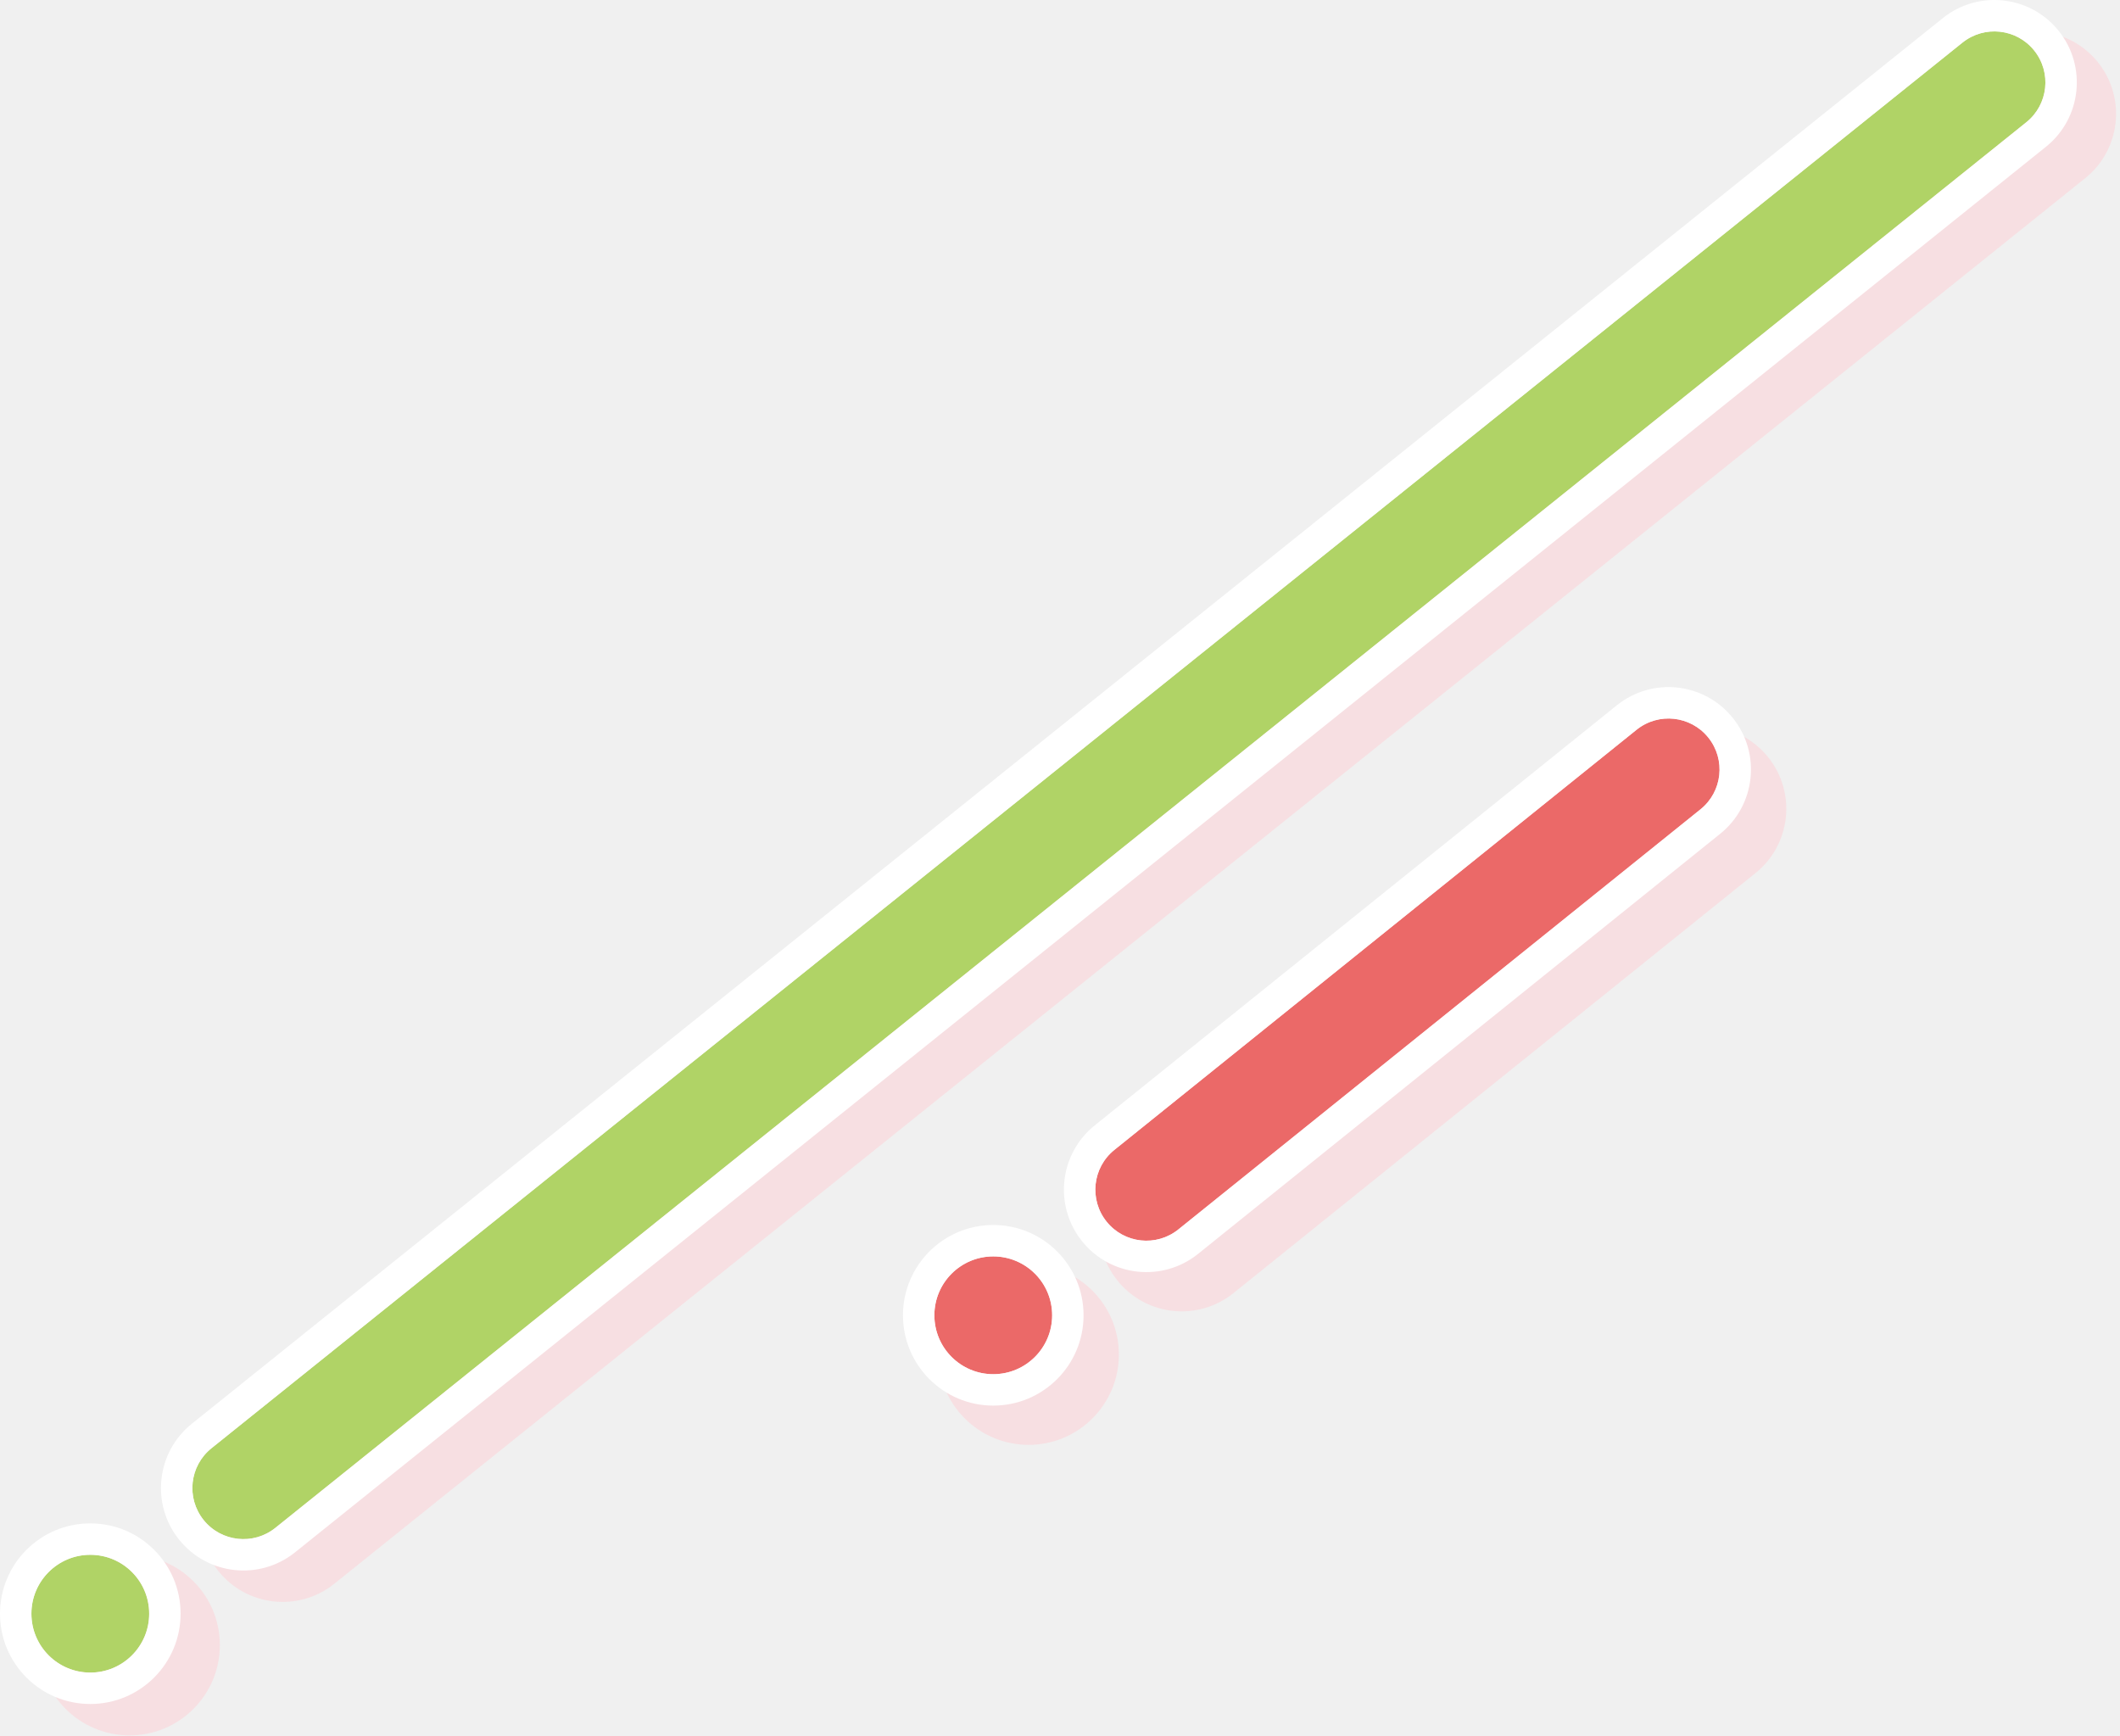
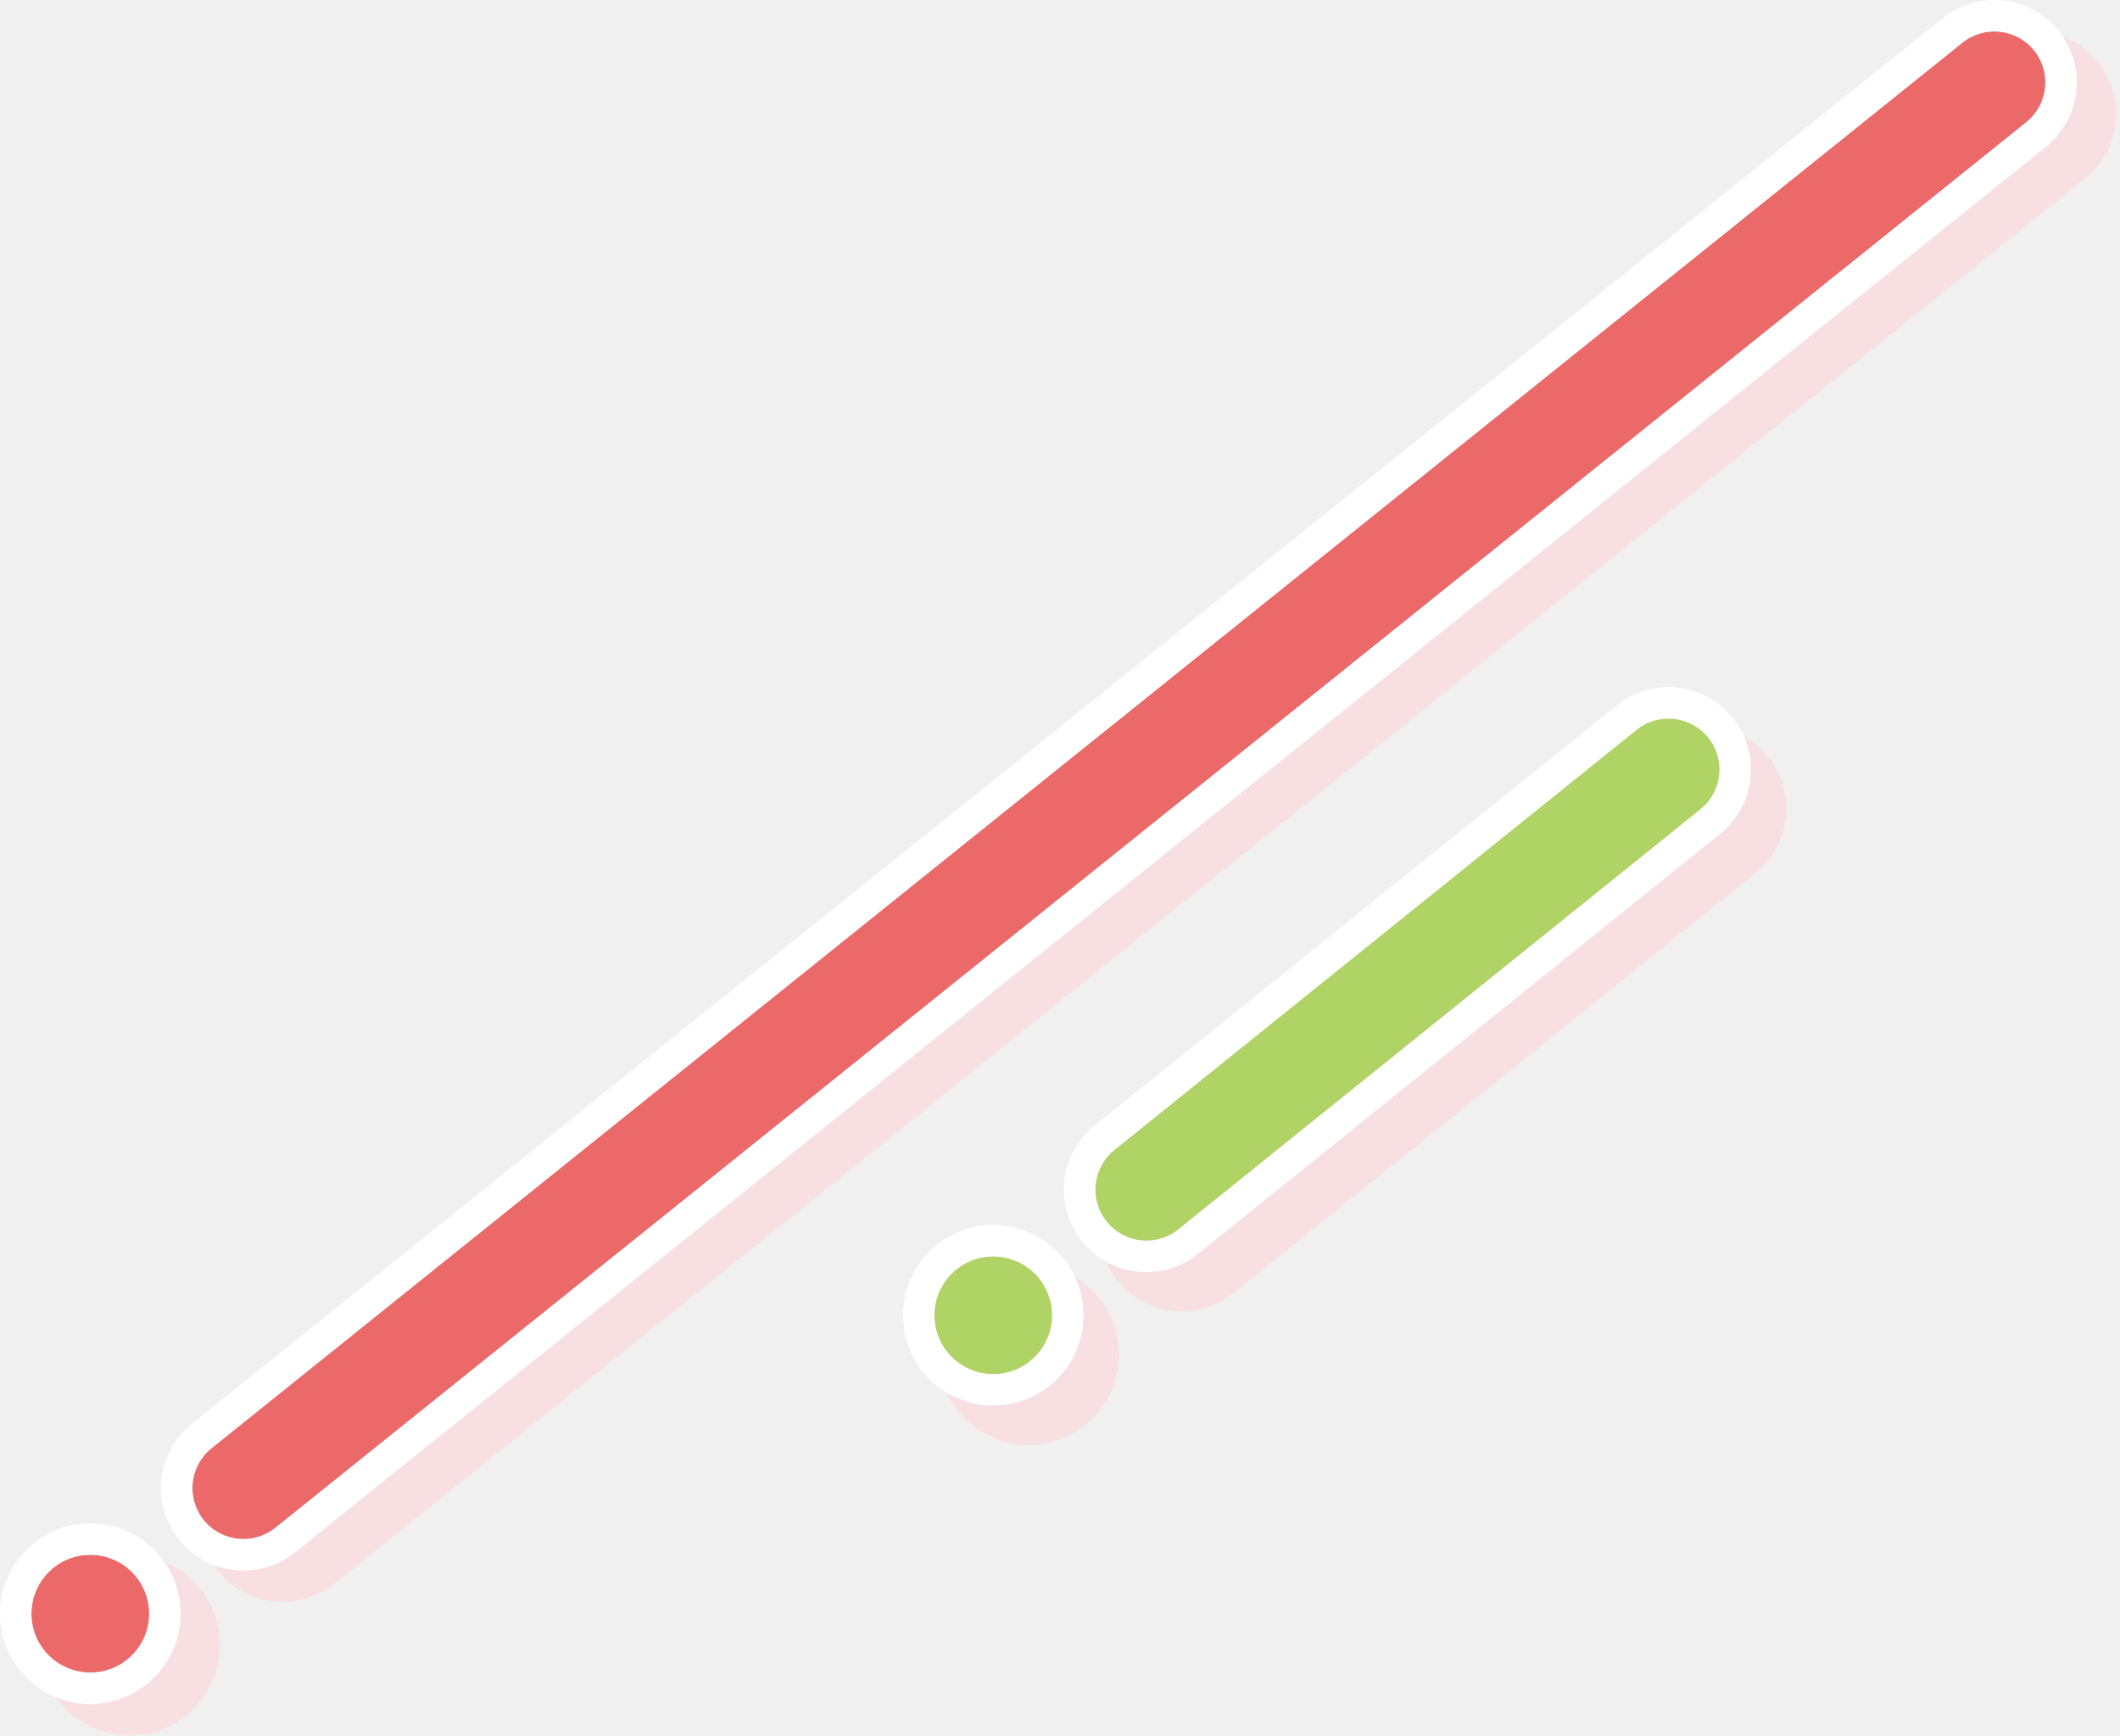
<svg xmlns="http://www.w3.org/2000/svg" width="270" height="221" viewBox="0 0 270 221" fill="none">
  <path fill-rule="evenodd" clip-rule="evenodd" d="M5 209.5C5 203.149 10.149 198 16.5 198C22.851 198 28 203.149 28 209.5C28 215.852 22.851 221 16.5 221C10.149 221 5 215.852 5 209.5Z" fill="#FCD3D9" fill-opacity="0.6" />
  <path d="M252.427 6.312L29.427 185.312C24.905 188.942 24.182 195.551 27.812 200.073C31.442 204.595 38.05 205.319 42.573 201.689L265.573 22.689C270.095 19.059 270.818 12.45 267.188 7.928C263.558 3.405 256.95 2.682 252.427 6.312Z" fill="#FCD3D9" fill-opacity="0.6" />
-   <path fill-rule="evenodd" clip-rule="evenodd" d="M25.931 193.569C23.684 190.77 24.132 186.679 26.931 184.431L249.931 5.431C252.731 3.184 256.822 3.632 259.069 6.432C261.316 9.231 260.868 13.322 258.069 15.569L35.069 194.569C32.269 196.817 28.178 196.369 25.931 193.569Z" fill="#B0D366" />
+   <path fill-rule="evenodd" clip-rule="evenodd" d="M25.931 193.569C23.684 190.77 24.132 186.679 26.931 184.431L249.931 5.431C252.731 3.184 256.822 3.632 259.069 6.432C261.316 9.231 260.868 13.322 258.069 15.569L35.069 194.569C32.269 196.817 28.178 196.369 25.931 193.569Z" fill="#EB6968" />
  <path fill-rule="evenodd" clip-rule="evenodd" d="M258.069 15.569C260.868 13.322 261.316 9.231 259.069 6.432C256.822 3.632 252.731 3.184 249.931 5.431L26.931 184.431L24.427 181.312L247.427 2.312C251.95 -1.318 258.558 -0.595 262.188 3.928L259.076 6.426L262.188 3.928C265.818 8.45 265.095 15.059 260.573 18.689L258.089 15.595L260.573 18.689L260.573 18.689L37.573 197.689C33.05 201.319 26.442 200.595 22.812 196.073V196.073C19.182 191.551 19.905 184.942 24.427 181.312L26.931 184.431C24.132 186.679 23.684 190.77 25.931 193.569C28.178 196.369 32.269 196.816 35.069 194.569L258.069 15.569Z" fill="white" />
-   <path d="M4 205.5C4 201.358 7.358 198 11.5 198C15.642 198 19 201.358 19 205.5C19 209.643 15.642 213 11.5 213C7.358 213 4 209.643 4 205.5Z" fill="#B0D366" />
+   <path d="M4 205.5C4 201.358 7.358 198 11.5 198C15.642 198 19 201.358 19 205.5C19 209.643 15.642 213 11.5 213C7.358 213 4 209.643 4 205.5Z" fill="#EB6968" />
  <path fill-rule="evenodd" clip-rule="evenodd" d="M0 205.5C0 199.149 5.149 194 11.5 194C17.851 194 23 199.149 23 205.5C23 211.852 17.851 217 11.5 217C5.149 217 0 211.852 0 205.5ZM11.5 198C7.358 198 4 201.358 4 205.5C4 209.643 7.358 213 11.5 213C15.642 213 19 209.643 19 205.5C19 201.358 15.642 198 11.5 198Z" fill="white" />
  <path d="M131 161C124.649 161 119.5 166.149 119.5 172.5C119.5 178.852 124.649 184 131 184C137.351 184 142.5 178.852 142.5 172.5C142.5 166.149 137.351 161 131 161Z" fill="#FCD3D9" fill-opacity="0.6" />
  <path d="M143.918 148.319C139.4 151.954 138.684 158.564 142.319 163.082C145.954 167.6 152.563 168.316 157.082 164.681L223.582 111.181C228.1 107.546 228.816 100.937 225.181 96.419C221.546 91.9 214.936 91.184 210.418 94.819L143.918 148.319Z" fill="#FCD3D9" fill-opacity="0.6" />
-   <path fill-rule="evenodd" clip-rule="evenodd" d="M140.936 155.575C138.685 152.778 139.129 148.686 141.926 146.436L208.426 92.936C211.223 90.686 215.314 91.129 217.564 93.926C219.815 96.723 219.371 100.815 216.574 103.065L150.074 156.565C147.277 158.815 143.186 158.372 140.936 155.575Z" fill="#EB6968" />
+   <path fill-rule="evenodd" clip-rule="evenodd" d="M140.936 155.575C138.685 152.778 139.129 148.686 141.926 146.436L208.426 92.936C211.223 90.686 215.314 91.129 217.564 93.926C219.815 96.723 219.371 100.815 216.574 103.065L150.074 156.565C147.277 158.815 143.186 158.372 140.936 155.575Z" fill="#B0D366" />
  <path fill-rule="evenodd" clip-rule="evenodd" d="M137.819 158.082C134.184 153.564 134.9 146.954 139.418 143.319L205.918 89.819C210.437 86.184 217.046 86.9 220.681 91.419C224.316 95.937 223.6 102.546 219.082 106.181L152.582 159.681C148.063 163.316 141.454 162.6 137.819 158.082L137.819 158.082ZM141.926 146.436C139.129 148.686 138.685 152.778 140.936 155.575C143.186 158.372 147.277 158.815 150.074 156.565L216.574 103.065C219.371 100.815 219.815 96.723 217.564 93.926C215.314 91.129 211.223 90.686 208.426 92.936L141.926 146.436Z" fill="white" />
-   <path d="M119 167.5C119 163.358 122.358 160 126.5 160C130.642 160 134 163.358 134 167.5C134 171.643 130.642 175 126.5 175C122.358 175 119 171.643 119 167.5Z" fill="#EB6968" />
+   <path d="M119 167.5C119 163.358 122.358 160 126.5 160C130.642 160 134 163.358 134 167.5C134 171.643 130.642 175 126.5 175C122.358 175 119 171.643 119 167.5Z" fill="#B0D366" />
  <path fill-rule="evenodd" clip-rule="evenodd" d="M115 167.5C115 161.149 120.149 156 126.5 156C132.851 156 138 161.149 138 167.5C138 173.852 132.851 179 126.5 179C120.149 179 115 173.852 115 167.5ZM126.5 160C122.358 160 119 163.358 119 167.5C119 171.643 122.358 175 126.5 175C130.642 175 134 171.643 134 167.5C134 163.358 130.642 160 126.5 160Z" fill="white" />
</svg>
